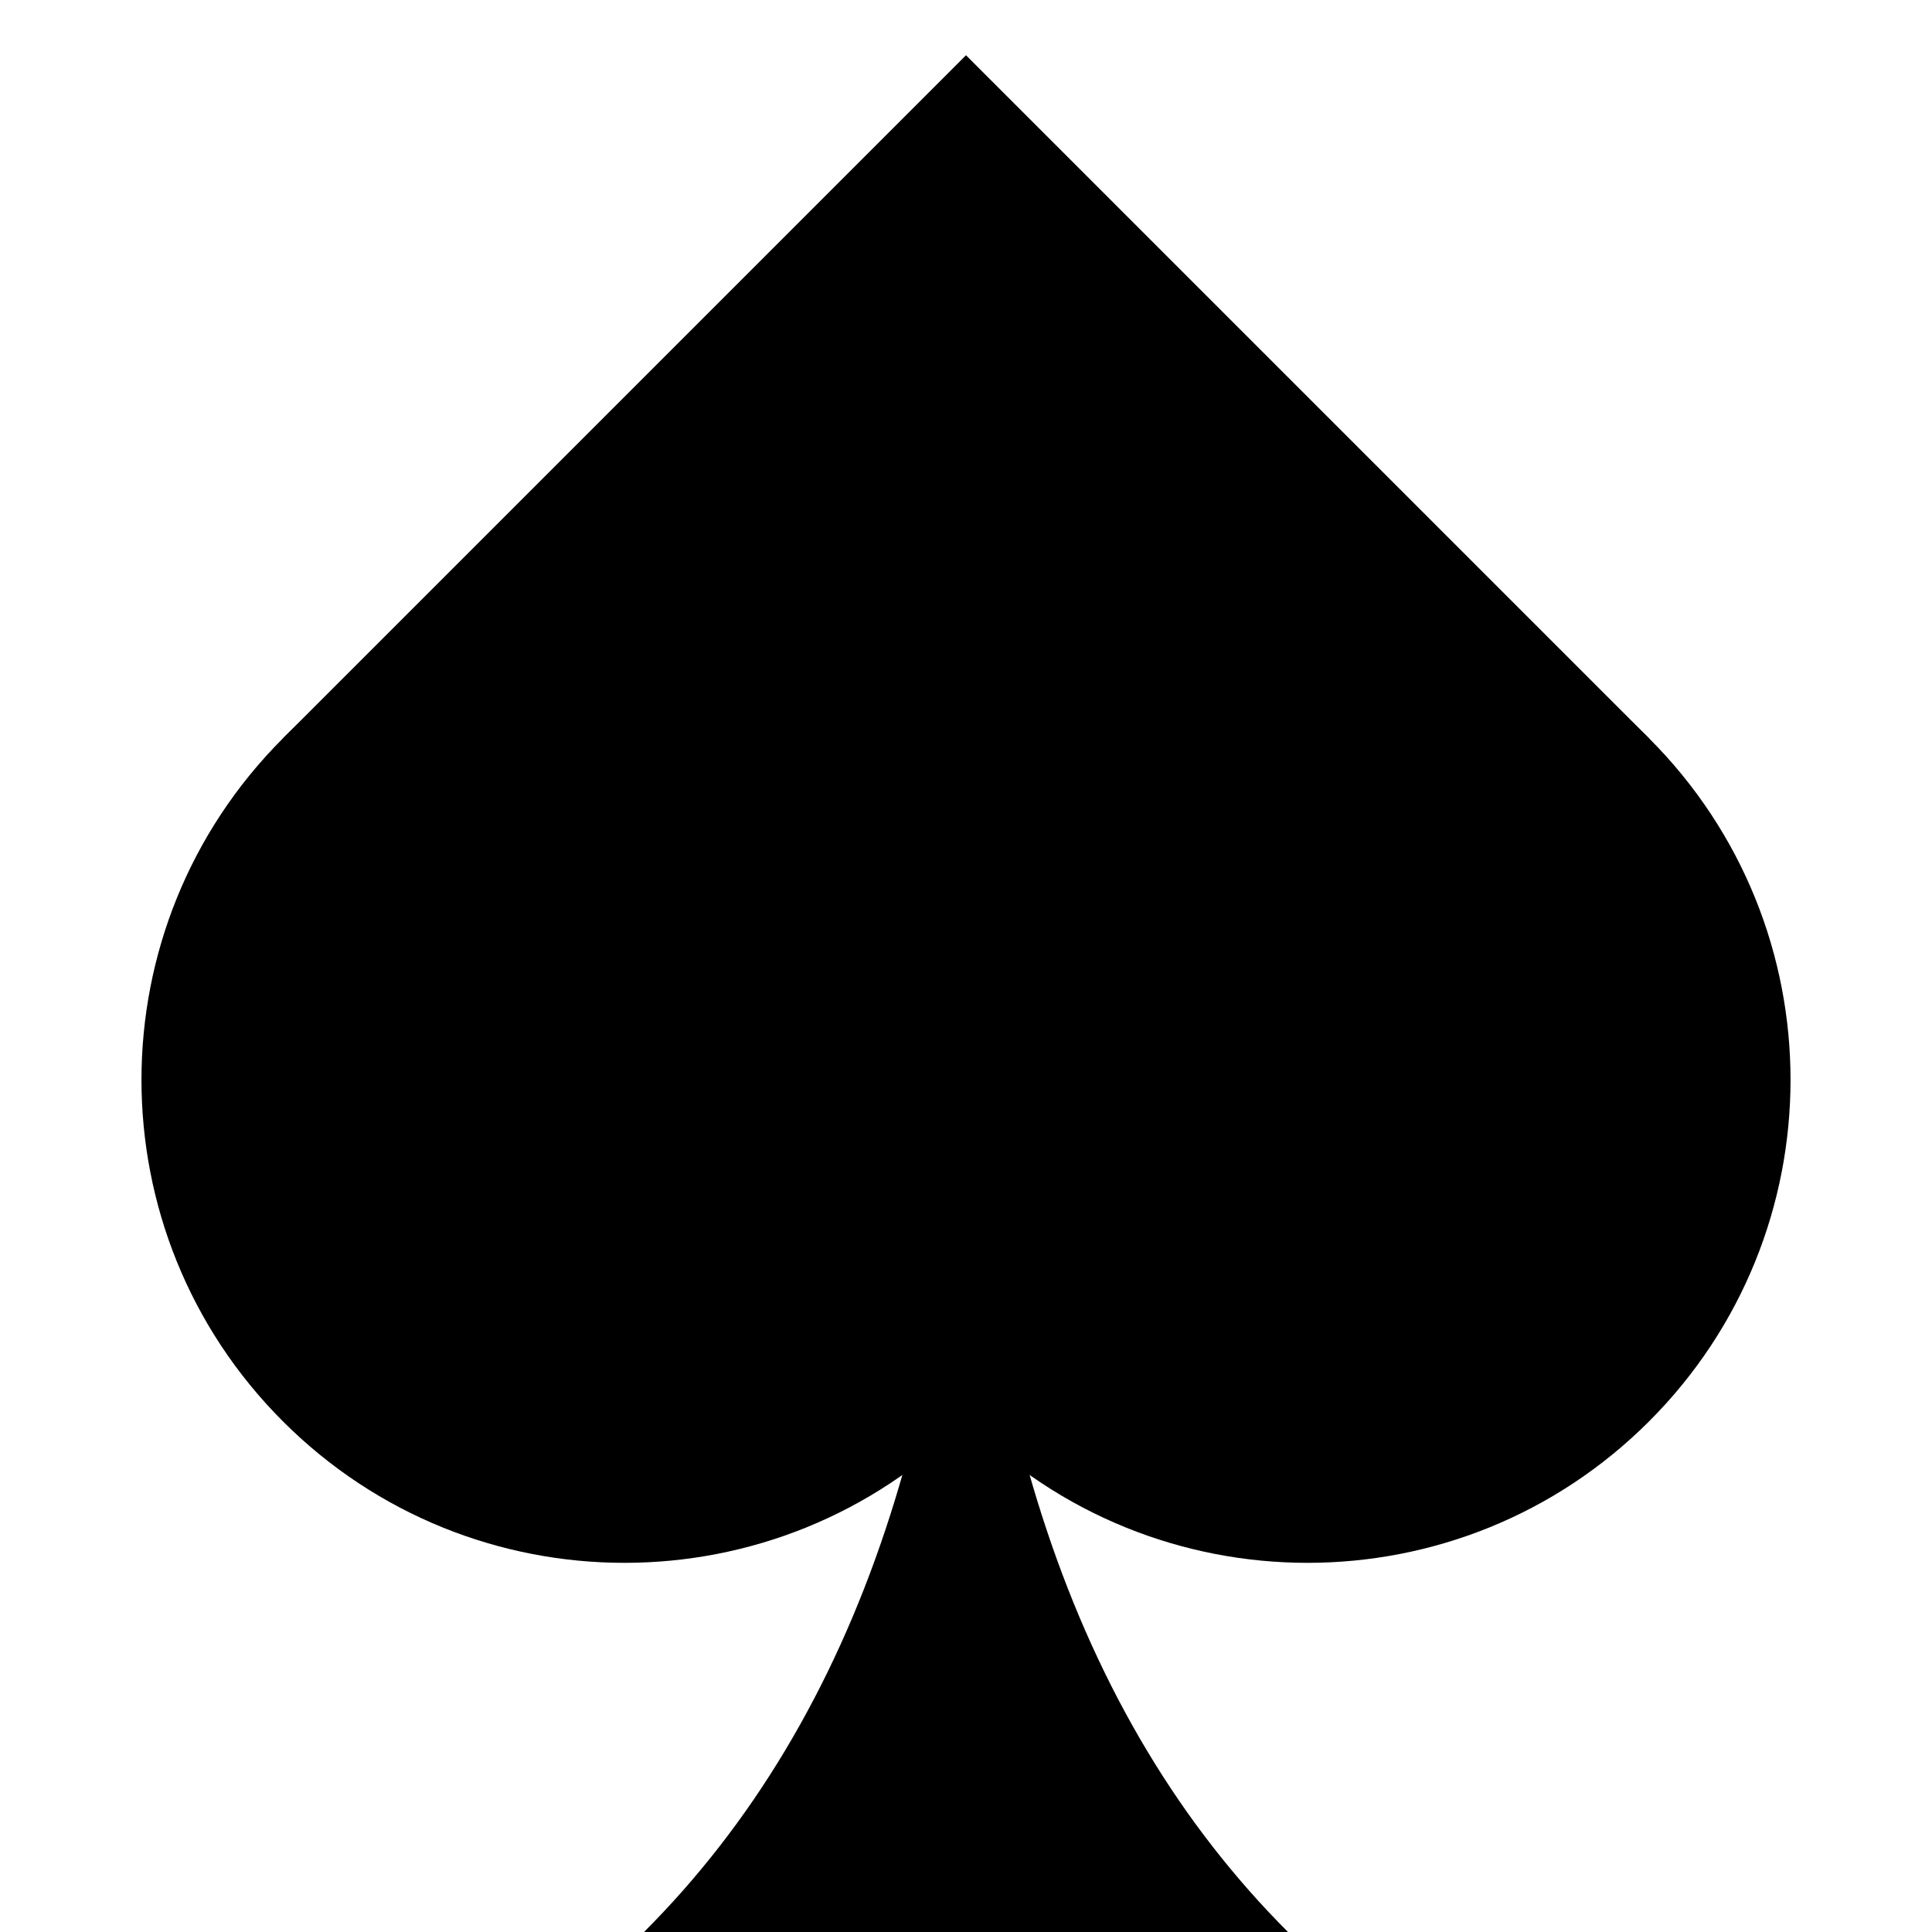
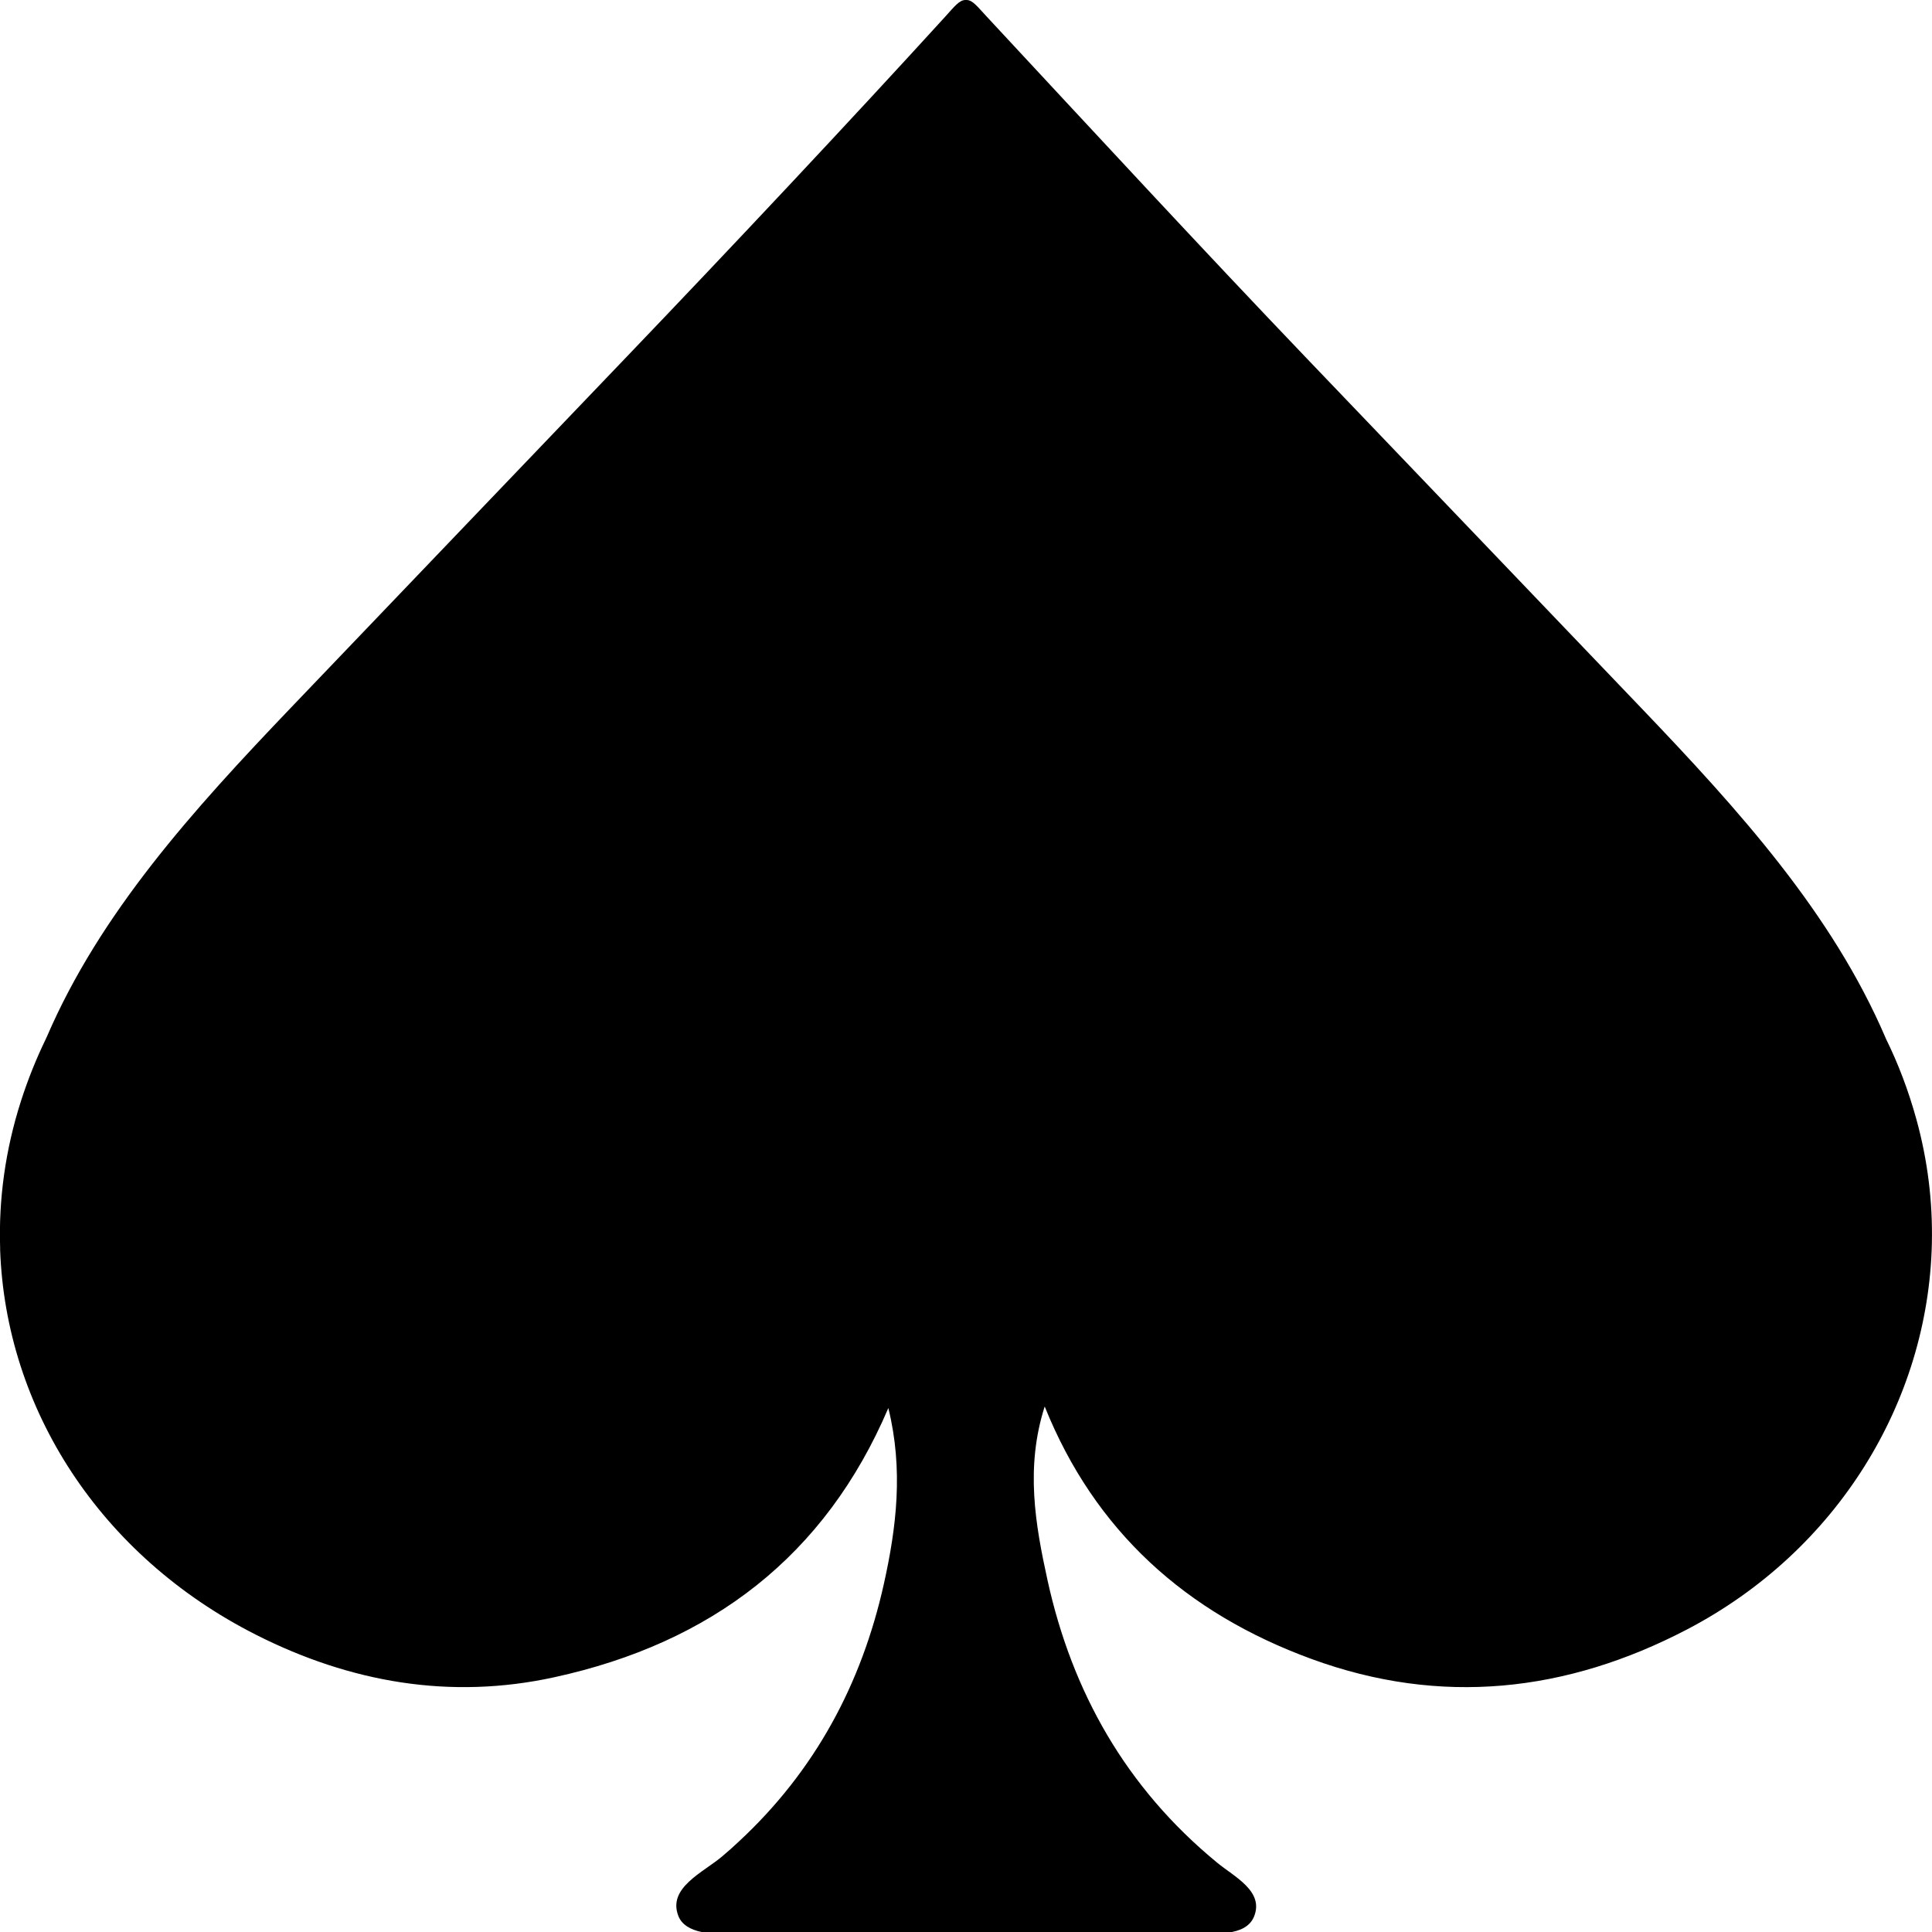
- <svg xmlns="http://www.w3.org/2000/svg" viewBox="0 0 60 60">
-   <g transform="rotate(225,30,30)">
-     <rect width="30" height="30" x="20" y="20" />
-     <circle cx="20" cy="35" r="15" />
-     <circle cx="35" cy="20" r="15" />
-   </g>
-   <path d="M30,30 Q30,50 20,60 H40 Q30,50 30,30" />
+ <svg xmlns="http://www.w3.org/2000/svg" version="1.1" id="Layer_1" x="0px" y="0px" viewBox="0 0 150 150" style="enable-background:new 0 0 150 150;" xml:space="preserve">
+   <path d="M148.79,86.91c-0.61-2.21-1.4-4.31-2.38-6.29c0.01-0.01,0-0.02-0.01-0.03c-4.14-9.66-11.33-17.63-19.04-25.69  c-4.93-5.15-9.86-10.3-14.78-15.45c-3.72-3.88-7.43-7.76-11.14-11.64C93.3,19.3,85.09,10.41,76.61,1.29  c-0.76-0.82-1.1-1.28-1.56-1.29h-0.03h-0.04h-0.05c-0.45,0.02-0.81,0.48-1.54,1.29C66,9.4,56.7,19.3,48.55,27.81  c-3.7,3.87-7.41,7.74-11.12,11.62c-4.93,5.16-9.87,10.31-14.8,15.47c-7.69,8.04-14.86,15.99-19,25.61  c-0.03,0.06-0.06,0.11-0.08,0.17c-0.74,1.53-1.39,3.14-1.93,4.83c-1.21,3.78-1.73,7.61-1.61,11.36v0.17  c0.44,12.3,7.72,23.74,19.88,29.89c7.3,3.69,15.06,5.06,23.15,3.29c12.2-2.66,21.03-9.41,25.93-20.9c1.18,4.79,0.63,9.27-0.35,13.67  c-1.73,7.75-5.34,14.5-11.26,19.99c-0.41,0.39-0.84,0.77-1.28,1.14c-1.48,1.26-4.27,2.44-3.41,4.64c0.27,0.69,0.95,1.06,1.8,1.24  h2.07c3.69,0.03,7.35,0.05,11.01,0.05c5.66,0.03,10.97,0.02,16.63,0c0.62-0.01,1.24-0.01,1.86-0.01c2.03-0.01,4.06-0.01,6.1-0.03  c0.01-0.01,0.03,0,0.04,0c0.9,0.03,2.1,0.17,3.13,0.04h0.03c0.91-0.12,1.69-0.45,2.02-1.24c0.81-1.98-1.54-3.1-2.87-4.2  c-7.08-5.82-11.26-13.27-13.16-21.92c-0.95-4.33-1.73-8.77-0.22-13.49c3.89,9.68,10.98,16.04,20.71,19.6  c10.04,3.68,19.81,2.59,29.16-2.29c11.66-6.09,18.72-17.67,19.01-29.94v-0.05C150.06,93.33,149.67,90.1,148.79,86.91z" />
</svg>
